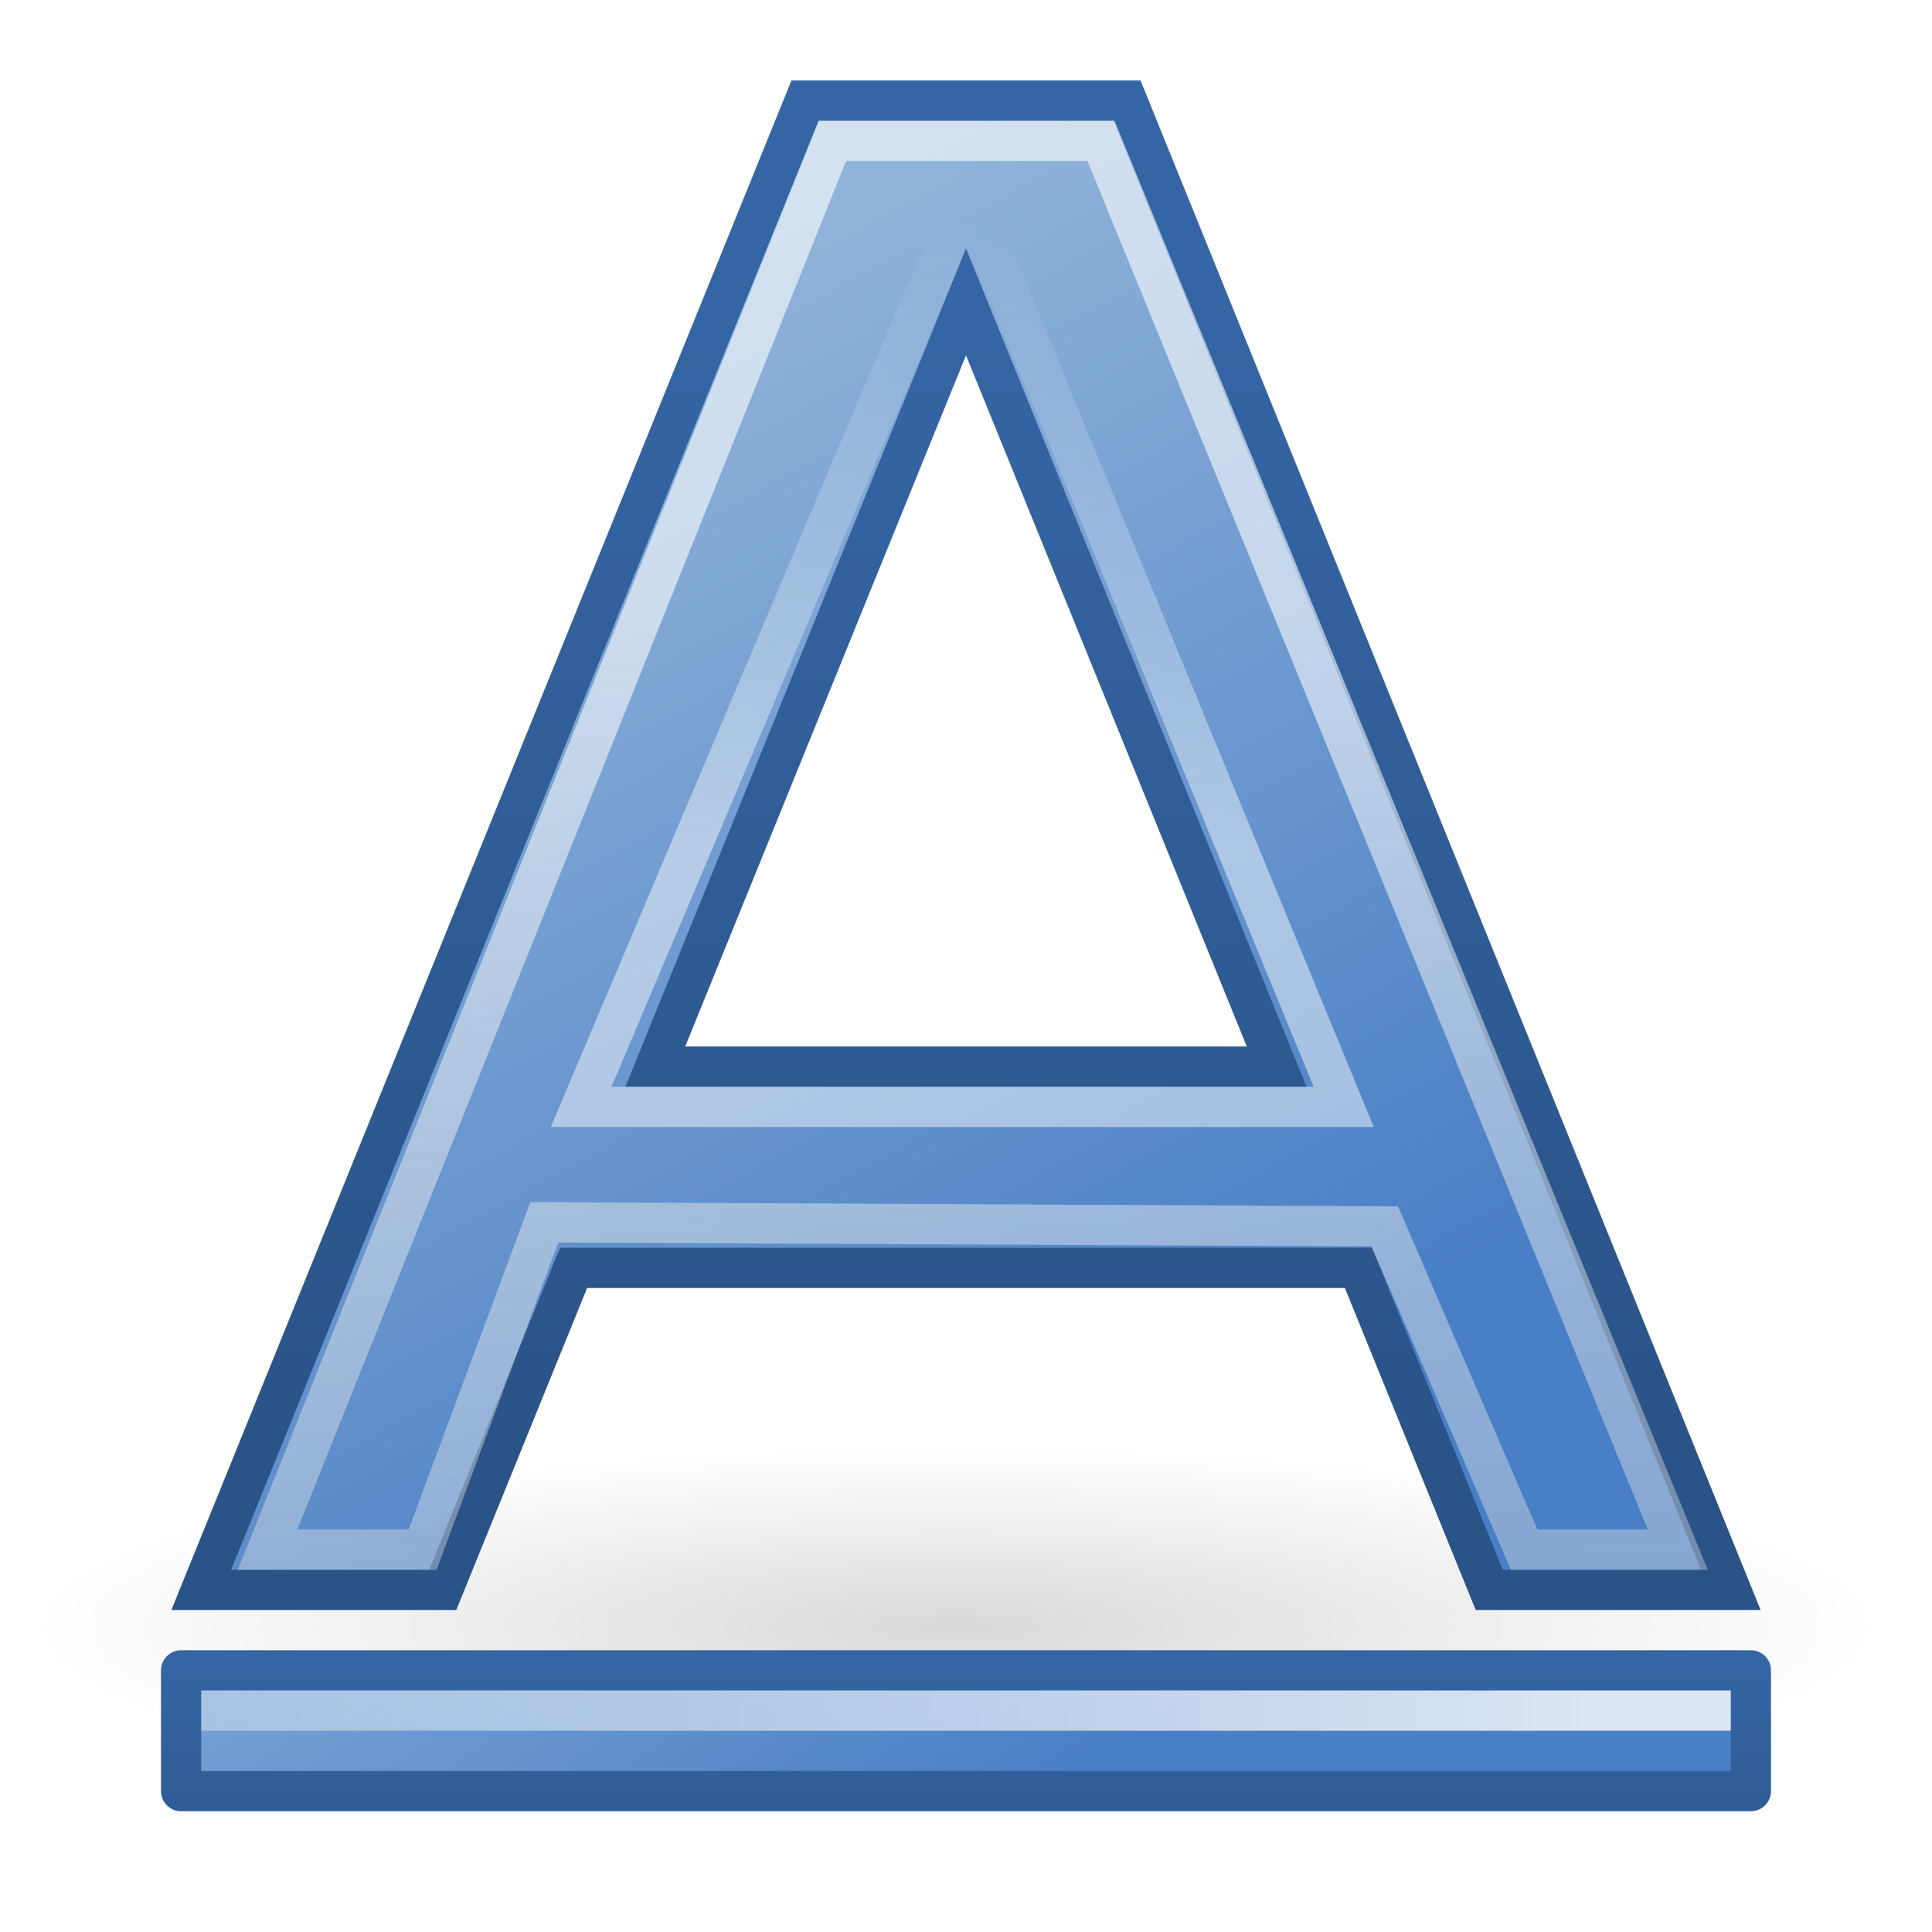
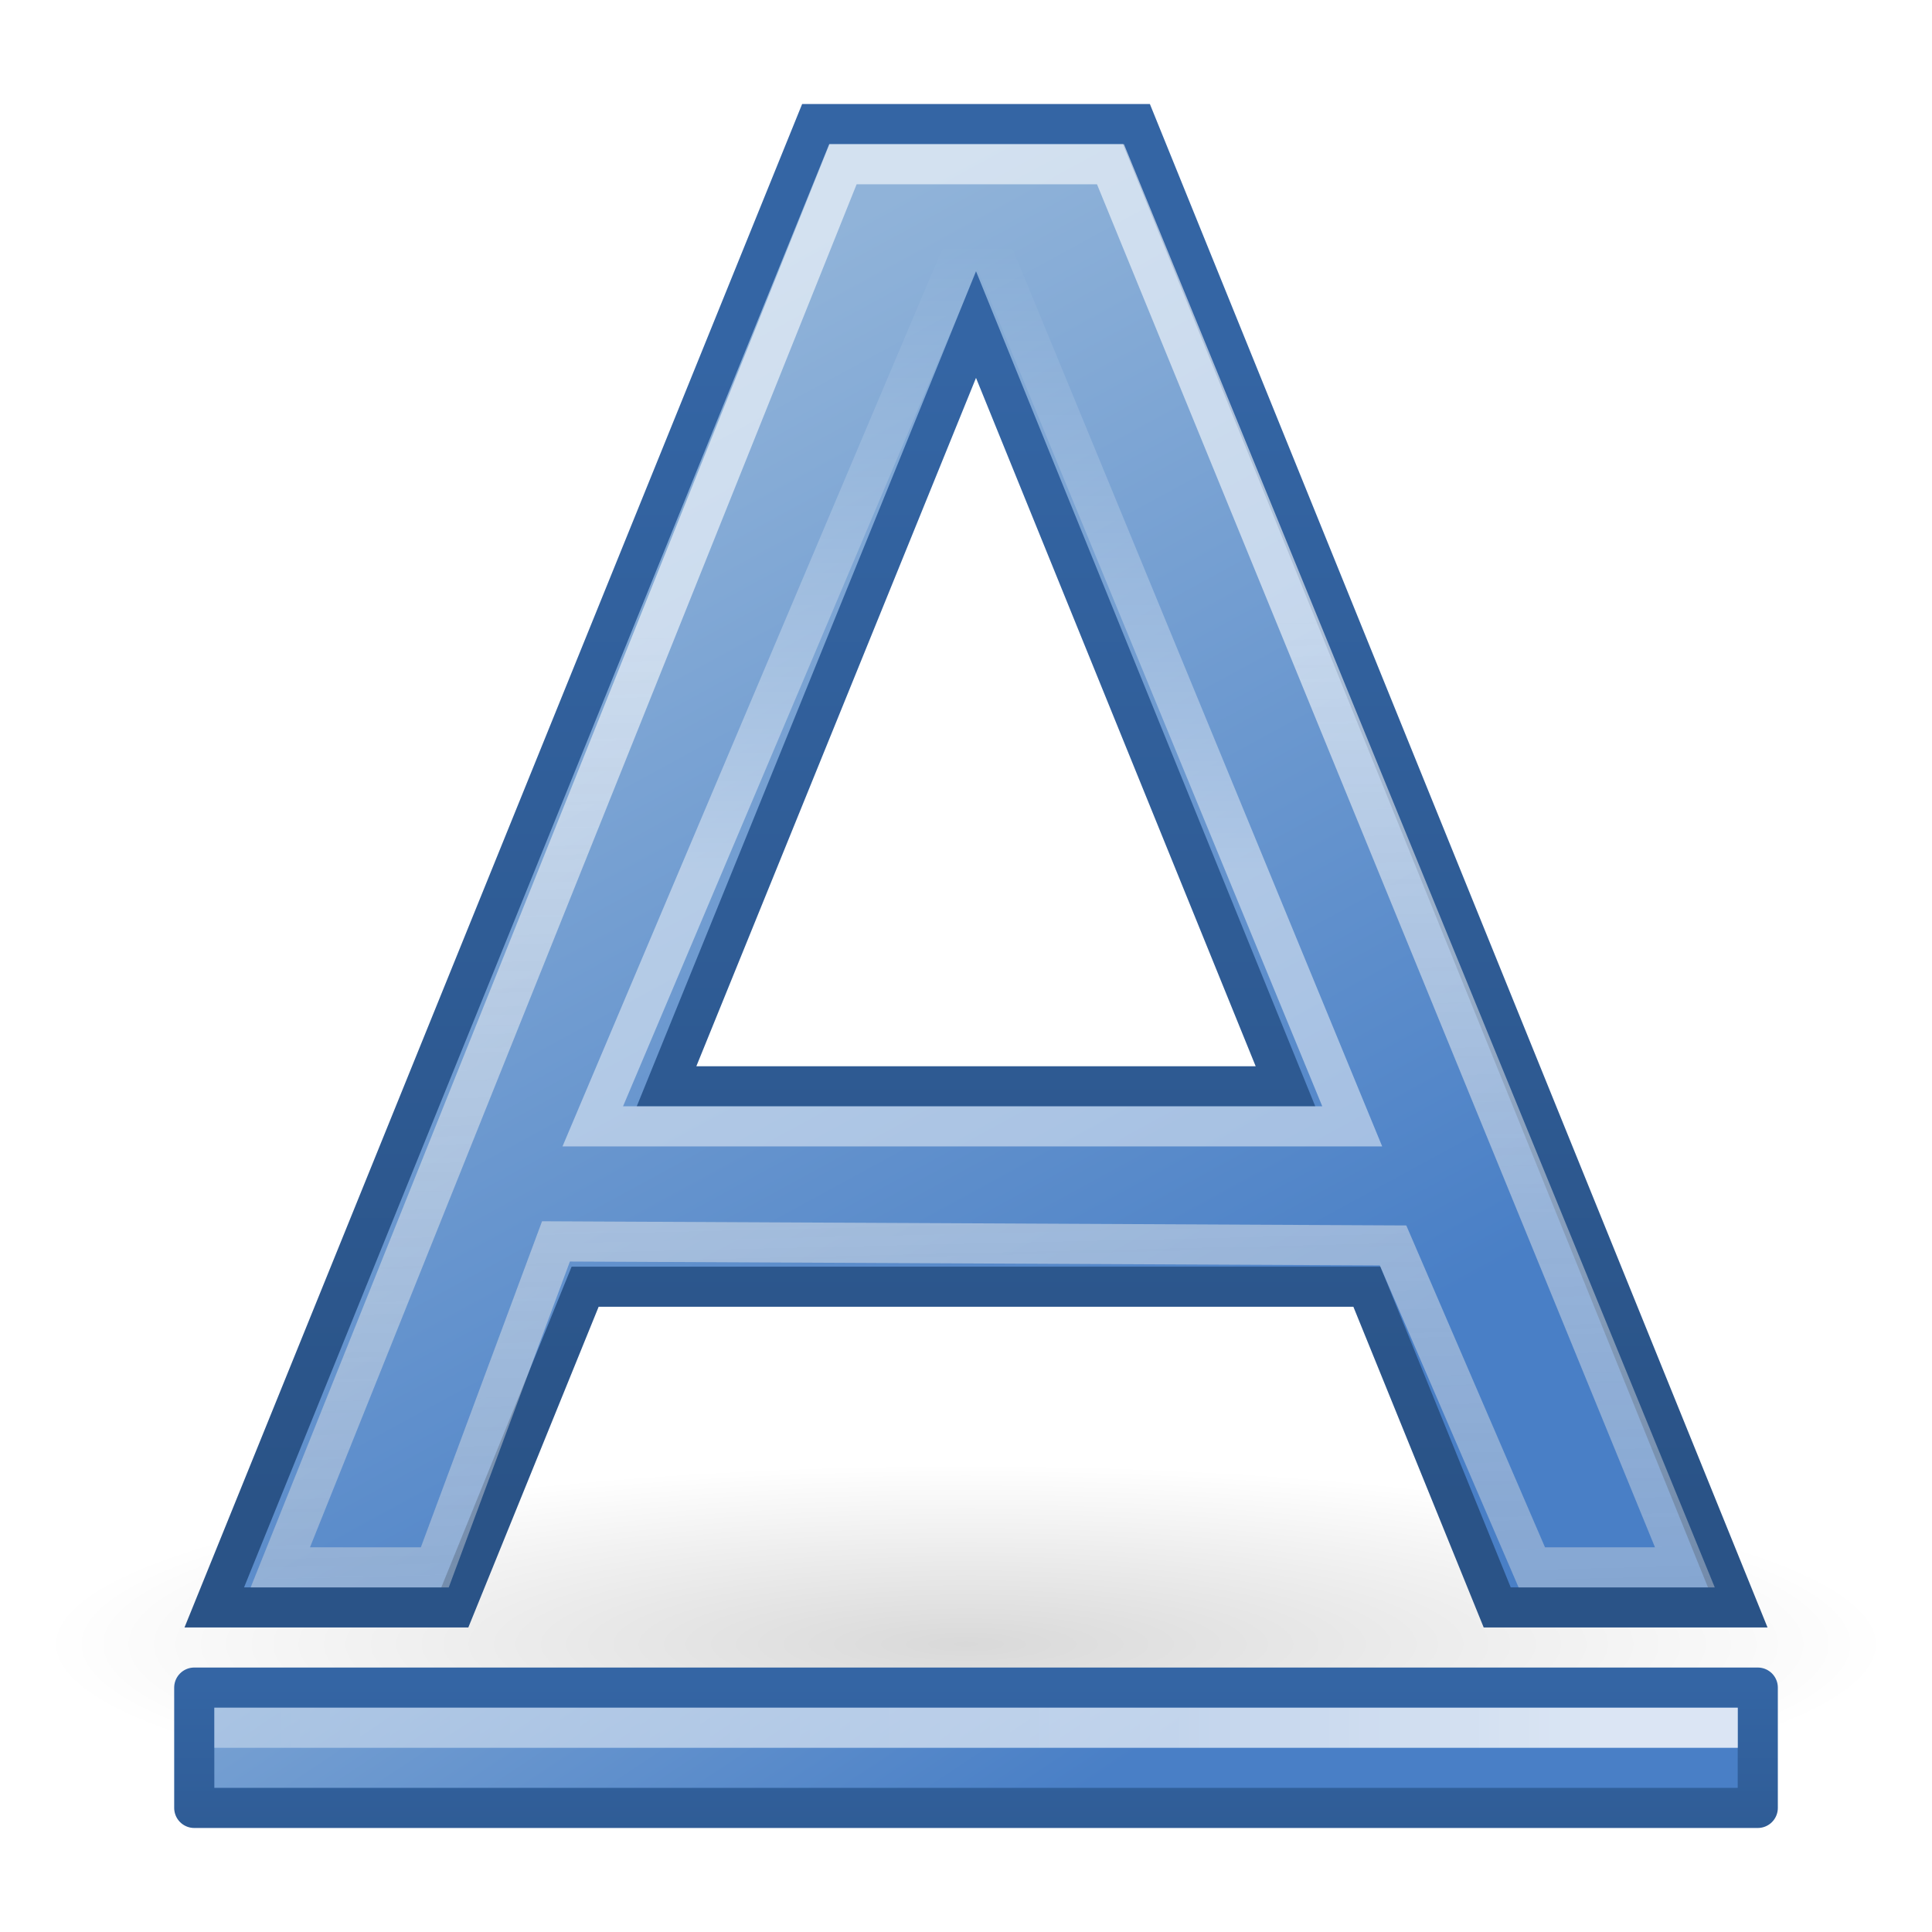
- <svg xmlns="http://www.w3.org/2000/svg" xmlns:xlink="http://www.w3.org/1999/xlink" width="48" height="48" id="svg1306" version="1.0">
+ <svg xmlns="http://www.w3.org/2000/svg" xmlns:xlink="http://www.w3.org/1999/xlink" width="22" height="22" id="svg1306" version="1.0">
  <defs id="defs1308">
-     <radialGradient xlink:href="#linearGradient8662" id="radialGradient2494" gradientUnits="userSpaceOnUse" gradientTransform="matrix(1,0,0,0.536723,6.419148e-15,16.87306)" cx="24.837" cy="36.421" fx="24.837" fy="36.421" r="15.645" />
+     <radialGradient xlink:href="#linearGradient8662" id="radialGradient2494" gradientUnits="userSpaceOnUse" gradientTransform="matrix(0.6711378,0,0,0.131202,-5.669136,39.94469)" cx="24.837" cy="36.421" fx="24.837" fy="36.421" r="15.645" />
    <linearGradient id="linearGradient3135">
      <stop style="stop-color:#000000;stop-opacity:1;" offset="0" id="stop3137" />
      <stop style="stop-color:#000000;stop-opacity:0;" offset="1" id="stop3139" />
    </linearGradient>
    <linearGradient id="linearGradient2521">
      <stop style="stop-color:#000000;stop-opacity:1;" offset="0" id="stop2523" />
      <stop style="stop-color:#000000;stop-opacity:0;" offset="1" id="stop2525" />
    </linearGradient>
    <linearGradient id="linearGradient2249">
      <stop style="stop-color:#ffffff;stop-opacity:1;" offset="0" id="stop2251" />
      <stop style="stop-color:#ffffff;stop-opacity:0;" offset="1" id="stop2253" />
    </linearGradient>
    <linearGradient id="linearGradient2243">
      <stop id="stop2245" offset="0" style="stop-color:#2a5387;stop-opacity:1" />
      <stop id="stop2247" offset="1" style="stop-color:#3465a4;stop-opacity:1;" />
    </linearGradient>
    <linearGradient id="linearGradient2233">
      <stop style="stop-color:#ffffff;stop-opacity:1;" offset="0" id="stop2235" />
      <stop style="stop-color:#ffffff;stop-opacity:0;" offset="1" id="stop2237" />
    </linearGradient>
    <linearGradient id="linearGradient3682">
      <stop style="stop-color:#497fc6;stop-opacity:1;" offset="0" id="stop3684" />
      <stop style="stop-color:#90b3d9;stop-opacity:1;" offset="1" id="stop3686" />
    </linearGradient>
    <linearGradient id="linearGradient2834">
      <stop style="stop-color:#ffffff;stop-opacity:1;" offset="0" id="stop2836" />
      <stop style="stop-color:#b3b3b3;stop-opacity:0;" offset="1" id="stop2838" />
    </linearGradient>
    <linearGradient id="linearGradient8662">
      <stop style="stop-color:#000000;stop-opacity:1;" offset="0" id="stop8664" />
      <stop style="stop-color:#000000;stop-opacity:0;" offset="1" id="stop8666" />
    </linearGradient>
    <linearGradient id="linearGradient1467">
      <stop style="stop-color:#2a5387;stop-opacity:1" offset="0" id="stop1469" />
      <stop style="stop-color:#3465a4;stop-opacity:1;" offset="1" id="stop1471" />
    </linearGradient>
-     <linearGradient xlink:href="#linearGradient2233" id="linearGradient1621" gradientUnits="userSpaceOnUse" gradientTransform="translate(-1,-1)" x1="24.912" y1="22.136" x2="24.912" y2="6.403" />
-     <linearGradient xlink:href="#linearGradient2834" id="linearGradient1624" gradientUnits="userSpaceOnUse" x1="19.892" y1="16.115" x2="21.507" y2="85.697" gradientTransform="translate(0,-1)" />
-     <linearGradient xlink:href="#linearGradient2249" id="linearGradient1633" gradientUnits="userSpaceOnUse" x1="39.421" y1="41.459" x2="-24.13" y2="41.5" gradientTransform="translate(0,1)" />
-     <linearGradient xlink:href="#linearGradient3682" id="linearGradient1635" gradientUnits="userSpaceOnUse" gradientTransform="translate(0,-2)" x1="27.675" y1="45.399" x2="16.074" y2="27.92" />
+     <linearGradient xlink:href="#linearGradient2233" id="linearGradient1621" gradientUnits="userSpaceOnUse" gradientTransform="matrix(0.4565116,0,0,0.4565116,-0.2986604,25.81546)" x1="24.912" y1="22.136" x2="24.912" y2="6.403" />
+     <linearGradient xlink:href="#linearGradient2834" id="linearGradient1624" gradientUnits="userSpaceOnUse" x1="19.892" y1="16.115" x2="21.507" y2="85.697" gradientTransform="matrix(0.4565116,0,0,0.4565116,0.1578516,25.81546)" />
+     <linearGradient xlink:href="#linearGradient2249" id="linearGradient1633" gradientUnits="userSpaceOnUse" x1="39.421" y1="41.459" x2="-24.13" y2="41.5" gradientTransform="matrix(0.4565116,0,0,0.4565116,0.1578516,26.72849)" />
+     <linearGradient xlink:href="#linearGradient3682" id="linearGradient1635" gradientUnits="userSpaceOnUse" gradientTransform="matrix(0.4565116,0,0,0.4565116,0.1578516,25.35895)" x1="27.675" y1="45.399" x2="16.074" y2="27.92" />
    <linearGradient xlink:href="#linearGradient2521" id="linearGradient2527" x1="16.842" y1="24" x2="16.842" y2="25.011" gradientUnits="userSpaceOnUse" gradientTransform="translate(0,21)" />
-     <linearGradient xlink:href="#linearGradient1467" id="linearGradient2535" x1="5.027" y1="27.762" x2="5.027" y2="20.416" gradientUnits="userSpaceOnUse" gradientTransform="translate(0,21)" />
-     <radialGradient xlink:href="#linearGradient8662" id="radialGradient2559" gradientUnits="userSpaceOnUse" gradientTransform="matrix(1,0,0,0.536723,4.470566e-14,16.87306)" cx="24.837" cy="36.421" fx="24.837" fy="36.421" r="15.645" />
-     <radialGradient xlink:href="#linearGradient8662" id="radialGradient2561" gradientUnits="userSpaceOnUse" gradientTransform="matrix(1,0,0,0.536723,-1.811862e-13,16.87306)" cx="24.837" cy="36.421" fx="24.837" fy="36.421" r="15.645" />
-     <linearGradient xlink:href="#linearGradient3682" id="linearGradient1364" gradientUnits="userSpaceOnUse" x1="29.033" y1="36.445" x2="14.334" y2="9.46" gradientTransform="translate(0,-1)" />
-     <linearGradient xlink:href="#linearGradient2243" id="linearGradient1366" gradientUnits="userSpaceOnUse" x1="22.125" y1="34.963" x2="22.125" y2="6.25" gradientTransform="translate(0,2)" />
+     <linearGradient xlink:href="#linearGradient1467" id="linearGradient2535" x1="5.027" y1="27.762" x2="5.027" y2="20.416" gradientUnits="userSpaceOnUse" gradientTransform="matrix(0.4565116,0,0,0.4565116,0.1578516,35.85872)" />
+     <radialGradient xlink:href="#linearGradient8662" id="radialGradient2559" gradientUnits="userSpaceOnUse" gradientTransform="matrix(1,0,0,0.536723,0,16.87306)" cx="24.837" cy="36.421" fx="24.837" fy="36.421" r="15.645" />
+     <radialGradient xlink:href="#linearGradient8662" id="radialGradient2561" gradientUnits="userSpaceOnUse" gradientTransform="matrix(1,0,0,0.536723,0,16.87306)" cx="24.837" cy="36.421" fx="24.837" fy="36.421" r="15.645" />
+     <linearGradient xlink:href="#linearGradient3682" id="linearGradient1364" gradientUnits="userSpaceOnUse" x1="29.033" y1="36.445" x2="14.334" y2="9.46" gradientTransform="matrix(0.4565116,0,0,0.4565116,0.1578516,25.81546)" />
+     <linearGradient xlink:href="#linearGradient2243" id="linearGradient1366" gradientUnits="userSpaceOnUse" x1="22.125" y1="34.963" x2="22.125" y2="6.25" gradientTransform="matrix(0.4565116,0,0,0.4565116,0.1578516,27.185)" />
    <linearGradient xlink:href="#linearGradient3135" id="linearGradient3141" x1="24.062" y1="41.938" x2="24" y2="37.937" gradientUnits="userSpaceOnUse" gradientTransform="matrix(1,0,0,0.555556,0,18.66667)" />
  </defs>
-   <g id="layer5" style="display:inline">
-     <path style="opacity:0.15;color:#000000;fill:url(#radialGradient2494);fill-opacity:1;fill-rule:evenodd;stroke:none;stroke-width:1;stroke-linecap:butt;stroke-linejoin:miter;marker:none;marker-start:none;marker-mid:none;marker-end:none;stroke-miterlimit:10;stroke-dasharray:none;stroke-dashoffset:0;stroke-opacity:1;visibility:visible;display:inline;overflow:visible" id="path2492" d="M 40.482 36.421 A 15.645 8.397 0 1 1  9.192,36.421 A 15.645 8.397 0 1 1  40.482 36.421 z" transform="matrix(1.470144,0,0,0.535474,-12.76416,20.91534)" />
+   <g id="layer5" style="display:inline" transform="translate(0,-26)">
+     <ellipse style="color:#000000;display:inline;overflow:visible;visibility:visible;opacity:0.15;fill:url(#radialGradient2494);fill-opacity:1;fill-rule:evenodd;stroke:none;stroke-width:0.405;stroke-linecap:butt;stroke-linejoin:miter;stroke-miterlimit:10;stroke-dasharray:none;stroke-dashoffset:0;stroke-opacity:1;marker:none;marker-start:none;marker-mid:none;marker-end:none" id="path2492" cx="11" cy="44.723" rx="10.5" ry="2.053" />
  </g>
-   <g id="layer2" style="display:inline">
-     <path style="fill:url(#linearGradient1364);fill-opacity:1;fill-rule:evenodd;stroke:url(#linearGradient1366);stroke-width:1;stroke-linecap:butt;stroke-linejoin:miter;stroke-miterlimit:4;stroke-dasharray:none;stroke-opacity:1" d="M 20,2.5 L 5,39.5 L 11,39.5 L 14.25,31.5 L 33.75,31.5 L 37,39.5 L 43,39.5 L 28,2.5 L 20,2.5 z M 24,7.5 L 31.719,26.5 L 16.281,26.5 L 24,7.5 z " id="path2211" />
-     <path id="path2237" d="M 10.5,38.5 L 6.646,38.5 L 20.683,3.5 L 27.354,3.5 L 41.683,38.5 L 37.866,38.5 L 34.404,30.469 L 13.523,30.368 C 13.523,30.368 10.5,38.5 10.5,38.5 z " style="font-size:54.869px;font-style:normal;font-variant:normal;font-weight:bold;font-stretch:normal;text-align:start;line-height:125%;writing-mode:lr-tb;text-anchor:start;opacity:0.6;fill:none;fill-opacity:1;stroke:url(#linearGradient1624);stroke-width:1;stroke-linecap:butt;stroke-linejoin:miter;stroke-miterlimit:4;stroke-dasharray:none;stroke-opacity:1;display:inline;font-family:Bitstream Vera Sans" />
-     <path style="opacity:0.478;fill:none;fill-opacity:1;fill-rule:evenodd;stroke:url(#linearGradient1621);stroke-width:1;stroke-linecap:butt;stroke-linejoin:miter;stroke-miterlimit:4;stroke-dasharray:none;stroke-opacity:1" d="M 14.439,27.5 L 33.384,27.5 L 24.042,4.811 L 14.439,27.5 z " id="path2239" />
-     <rect style="color:#000000;fill:url(#linearGradient1635);fill-opacity:1;fill-rule:evenodd;stroke:url(#linearGradient2535);stroke-width:1;stroke-linecap:round;stroke-linejoin:round;marker:none;marker-start:none;marker-mid:none;marker-end:none;stroke-miterlimit:4;stroke-dasharray:none;stroke-dashoffset:0;stroke-opacity:1;visibility:visible;display:inline;overflow:visible" id="rect2331" width="39" height="3" x="4.5" y="41.5" />
-     <path style="opacity:0.8;fill:none;fill-opacity:1;fill-rule:evenodd;stroke:url(#linearGradient1633);stroke-width:1;stroke-linecap:square;stroke-linejoin:miter;stroke-miterlimit:4;stroke-dasharray:none;stroke-opacity:1;display:inline" d="M 5.5,42.5 L 42.5,42.5" id="path2353" />
+   <g id="layer2" style="display:inline" transform="translate(0,-26)">
+     <path style="fill:url(#linearGradient1364);fill-opacity:1;fill-rule:evenodd;stroke:url(#linearGradient1366);stroke-width:0.457;stroke-linecap:butt;stroke-linejoin:miter;stroke-miterlimit:4;stroke-dasharray:none;stroke-opacity:1" d="m 9.288,27.413 -6.848,16.891 h 2.739 l 1.484,-3.652 H 15.565 l 1.484,3.652 h 2.739 l -6.848,-16.891 z m 1.826,2.283 3.524,8.674 H 7.59 Z" id="path2211" />
+     <path id="path2237" d="m 4.951,43.848 h -1.759 l 6.408,-15.978 h 3.045 l 6.541,15.978 h -1.743 l -1.58,-3.666 -9.532,-0.046 c 0,0 -1.38,3.712 -1.38,3.712 z" style="font-style:normal;font-variant:normal;font-weight:bold;font-stretch:normal;font-size:54.869px;line-height:125%;font-family:'Bitstream Vera Sans';text-align:start;writing-mode:lr-tb;text-anchor:start;display:inline;opacity:0.6;fill:none;fill-opacity:1;stroke:url(#linearGradient1624);stroke-width:0.457;stroke-linecap:butt;stroke-linejoin:miter;stroke-miterlimit:4;stroke-dasharray:none;stroke-opacity:1" />
+     <path style="opacity:0.478;fill:none;fill-opacity:1;fill-rule:evenodd;stroke:url(#linearGradient1621);stroke-width:0.457;stroke-linecap:butt;stroke-linejoin:miter;stroke-miterlimit:4;stroke-dasharray:none;stroke-opacity:1" d="M 6.75,38.826 H 15.398 L 11.133,28.468 Z" id="path2239" />
+     <rect style="color:#000000;display:inline;overflow:visible;visibility:visible;fill:url(#linearGradient1635);fill-opacity:1;fill-rule:evenodd;stroke:url(#linearGradient2535);stroke-width:0.457;stroke-linecap:round;stroke-linejoin:round;stroke-miterlimit:4;stroke-dasharray:none;stroke-dashoffset:0;stroke-opacity:1;marker:none;marker-start:none;marker-mid:none;marker-end:none" id="rect2331" width="17.804" height="1.37" x="2.212" y="45.217" />
+     <path style="display:inline;opacity:0.8;fill:none;fill-opacity:1;fill-rule:evenodd;stroke:url(#linearGradient1633);stroke-width:0.457;stroke-linecap:square;stroke-linejoin:miter;stroke-miterlimit:4;stroke-dasharray:none;stroke-opacity:1" d="M 2.669,45.674 H 19.56" id="path2353" />
  </g>
</svg>
